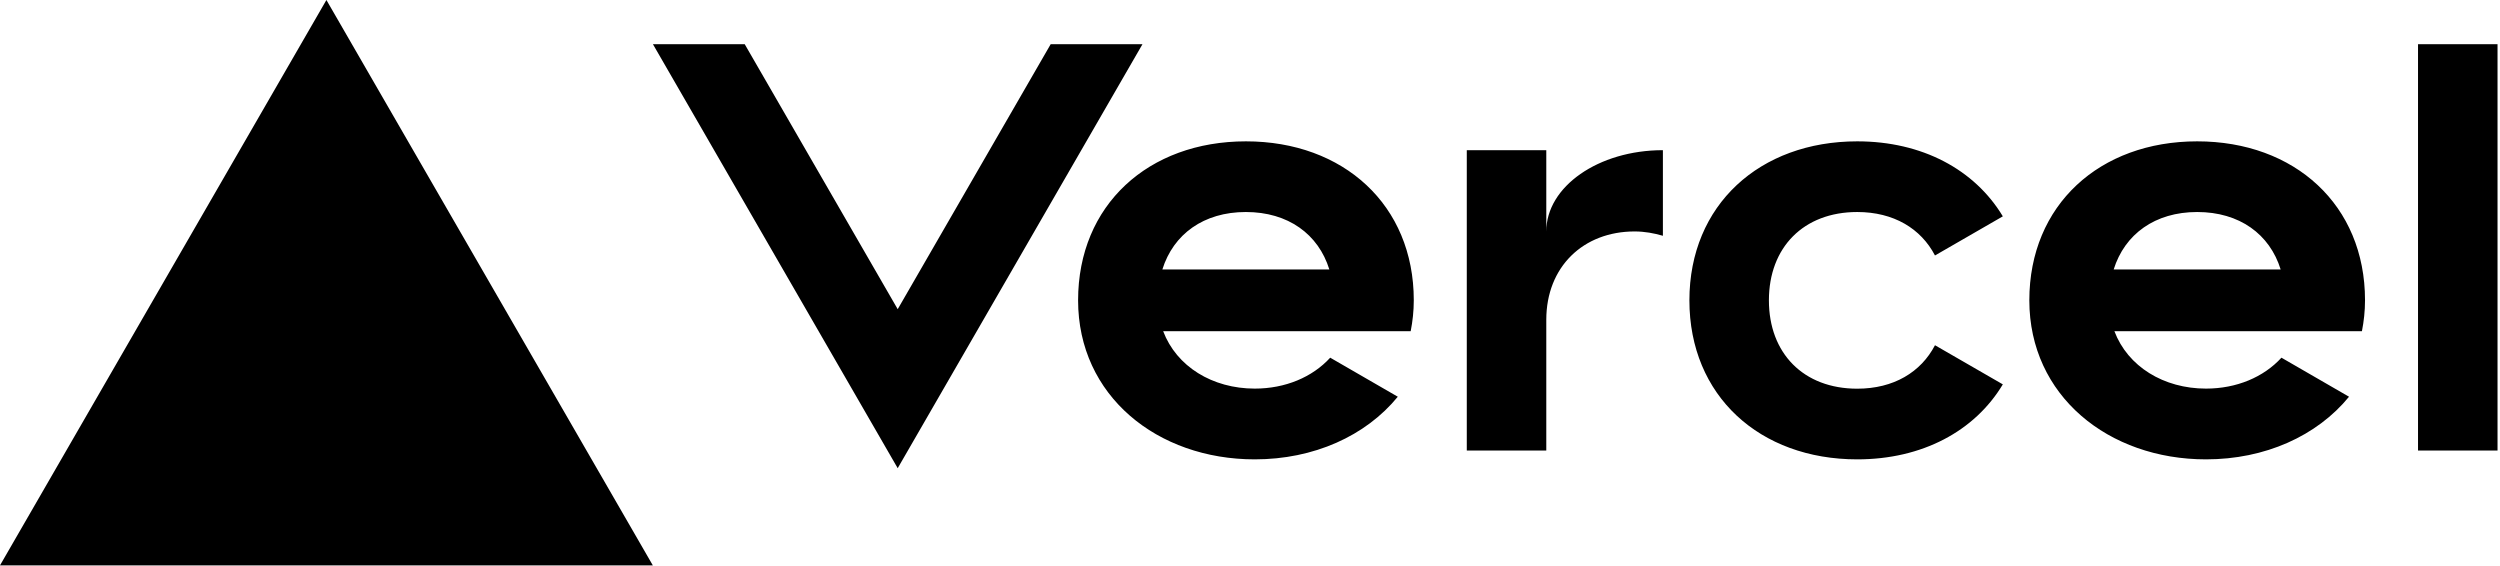
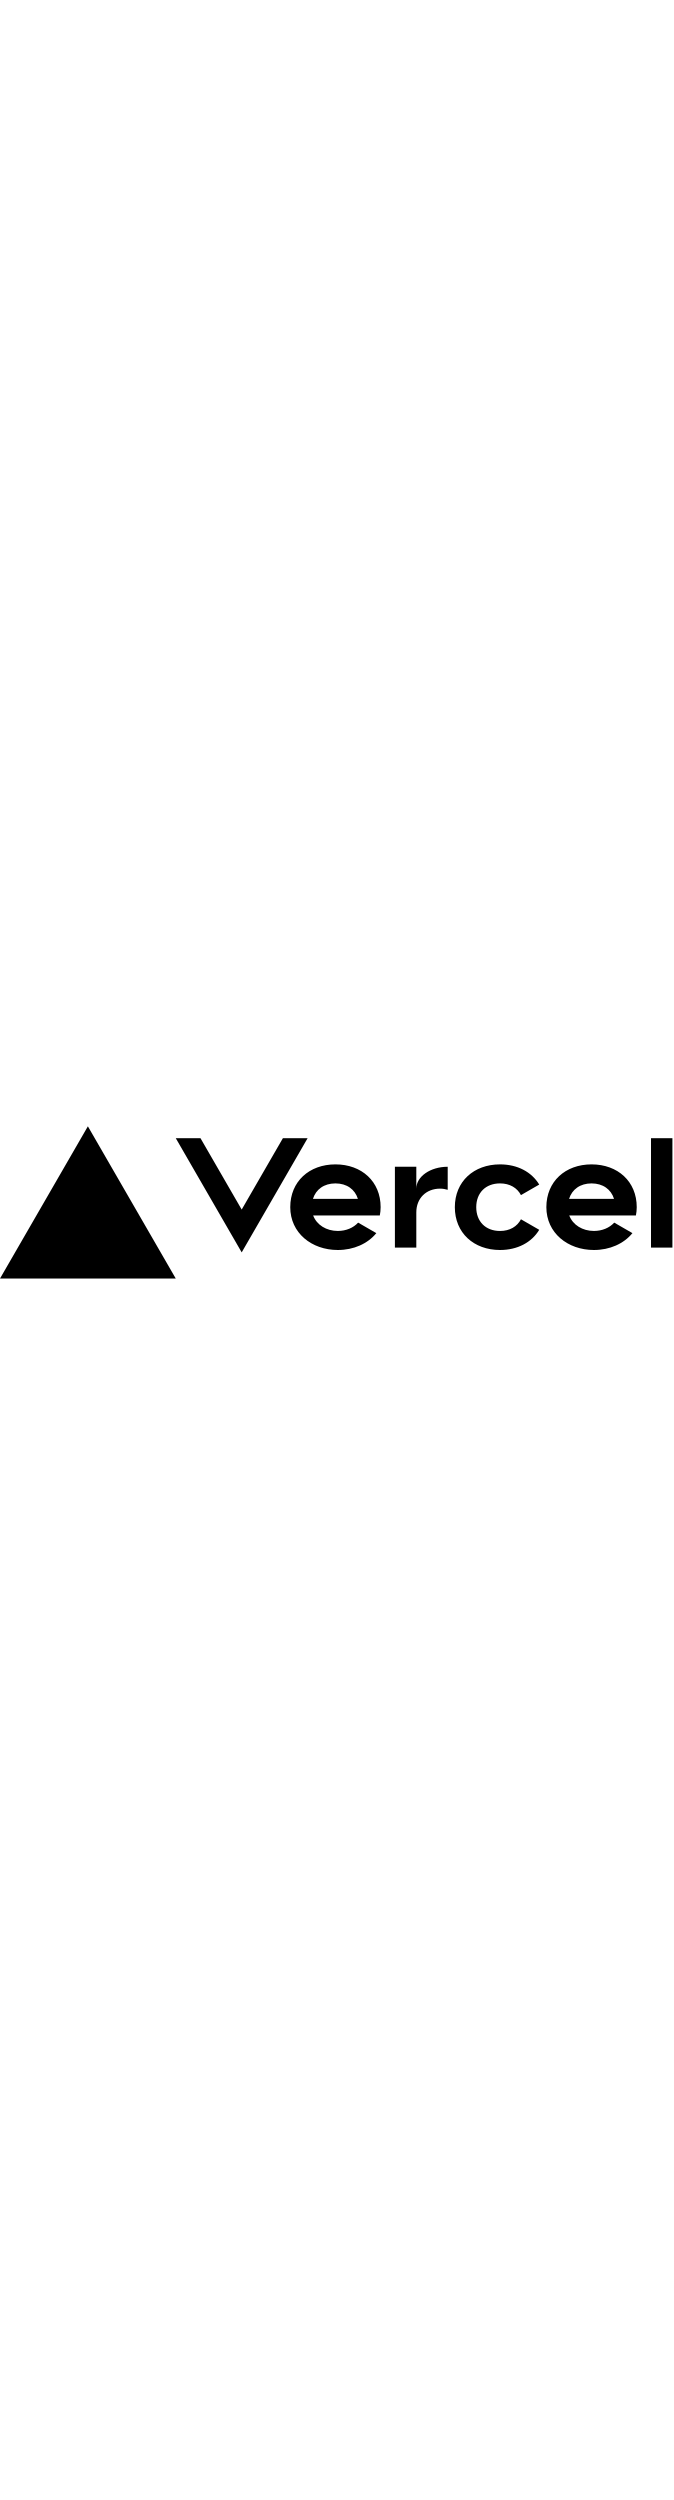
- <svg xmlns="http://www.w3.org/2000/svg" width="283" height="64" viewBox="0 0 283 64" fill="none">
+ <svg xmlns="http://www.w3.org/2000/svg" width="28" height="104" viewBox="0 0 283 104" fill="none">
  <path d="M141.04 16c-11.04 0-19 7.2-19 18s8.96 18 20 18c6.67 0 12.55-2.64 16.19-7.09l-7.65-4.42c-2.02 2.21-5.09 3.5-8.54 3.5-4.79 0-8.86-2.5-10.37-6.5h28.02c.22-1.12.35-2.28.35-3.5 0-10.79-7.96-17.99-19-17.99zm-9.46 14.5c1.25-3.99 4.67-6.5 9.45-6.5 4.79 0 8.21 2.51 9.45 6.5h-18.9zM248.72 16c-11.04 0-19 7.2-19 18s8.96 18 20 18c6.67 0 12.55-2.64 16.19-7.09l-7.65-4.42c-2.02 2.21-5.09 3.5-8.54 3.5-4.79 0-8.86-2.5-10.37-6.5h28.02c.22-1.12.35-2.28.35-3.5 0-10.79-7.96-17.99-19-17.99zm-9.45 14.5c1.25-3.99 4.67-6.5 9.45-6.5 4.79 0 8.21 2.51 9.45 6.5h-18.9zM200.24 34c0 6 3.92 10 10 10 4.12 0 7.21-1.87 8.8-4.92l7.68 4.43c-3.18 5.3-9.14 8.49-16.48 8.49-11.05 0-19-7.2-19-18s7.96-18 19-18c7.34 0 13.29 3.19 16.48 8.49l-7.68 4.43c-1.59-3.05-4.68-4.92-8.8-4.92-6.07 0-10 4-10 10zm82.48-29v46h-9V5h9zM36.95 0L73.9 64H0L36.95 0zm92.38 5l-27.71 48L73.91 5H84.3l17.32 30 17.32-30h10.39zm58.91 12v9.69c-1-.29-2.06-.49-3.2-.49-5.81 0-10 4-10 10V51h-9V17h9v9.2c0-5.08 5.91-9.2 13.2-9.2z" fill="#000" />
</svg>
